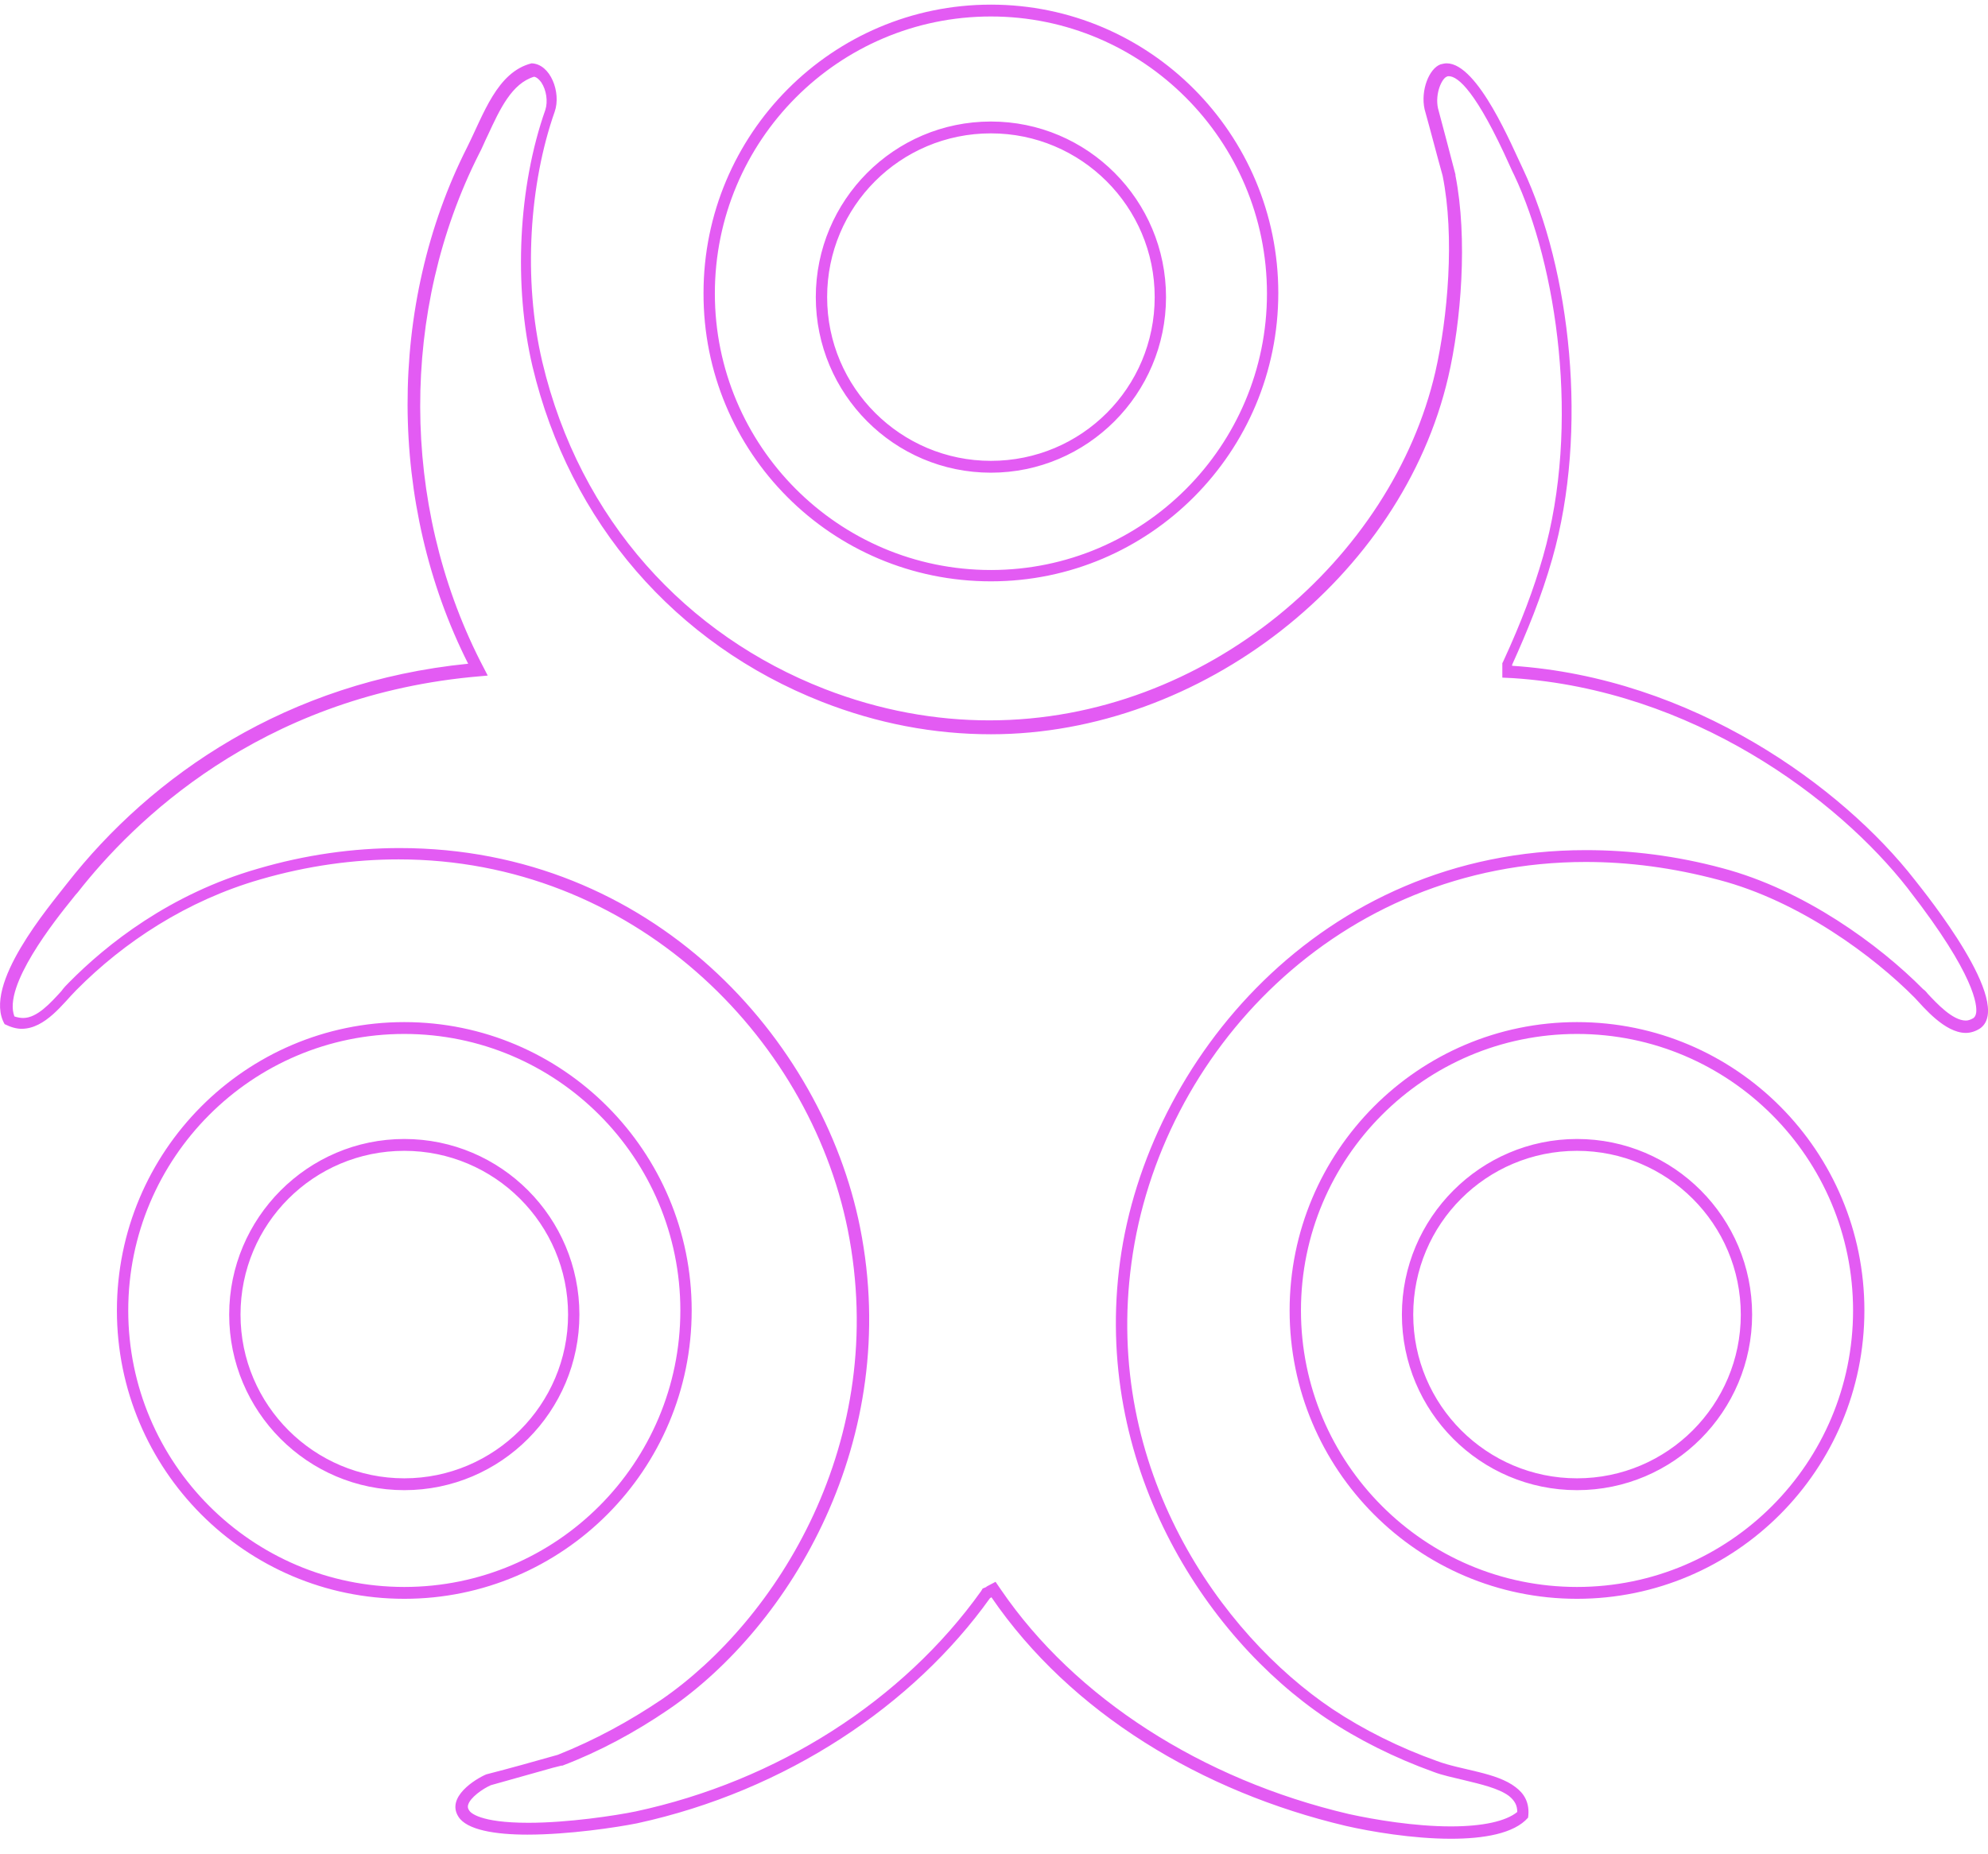
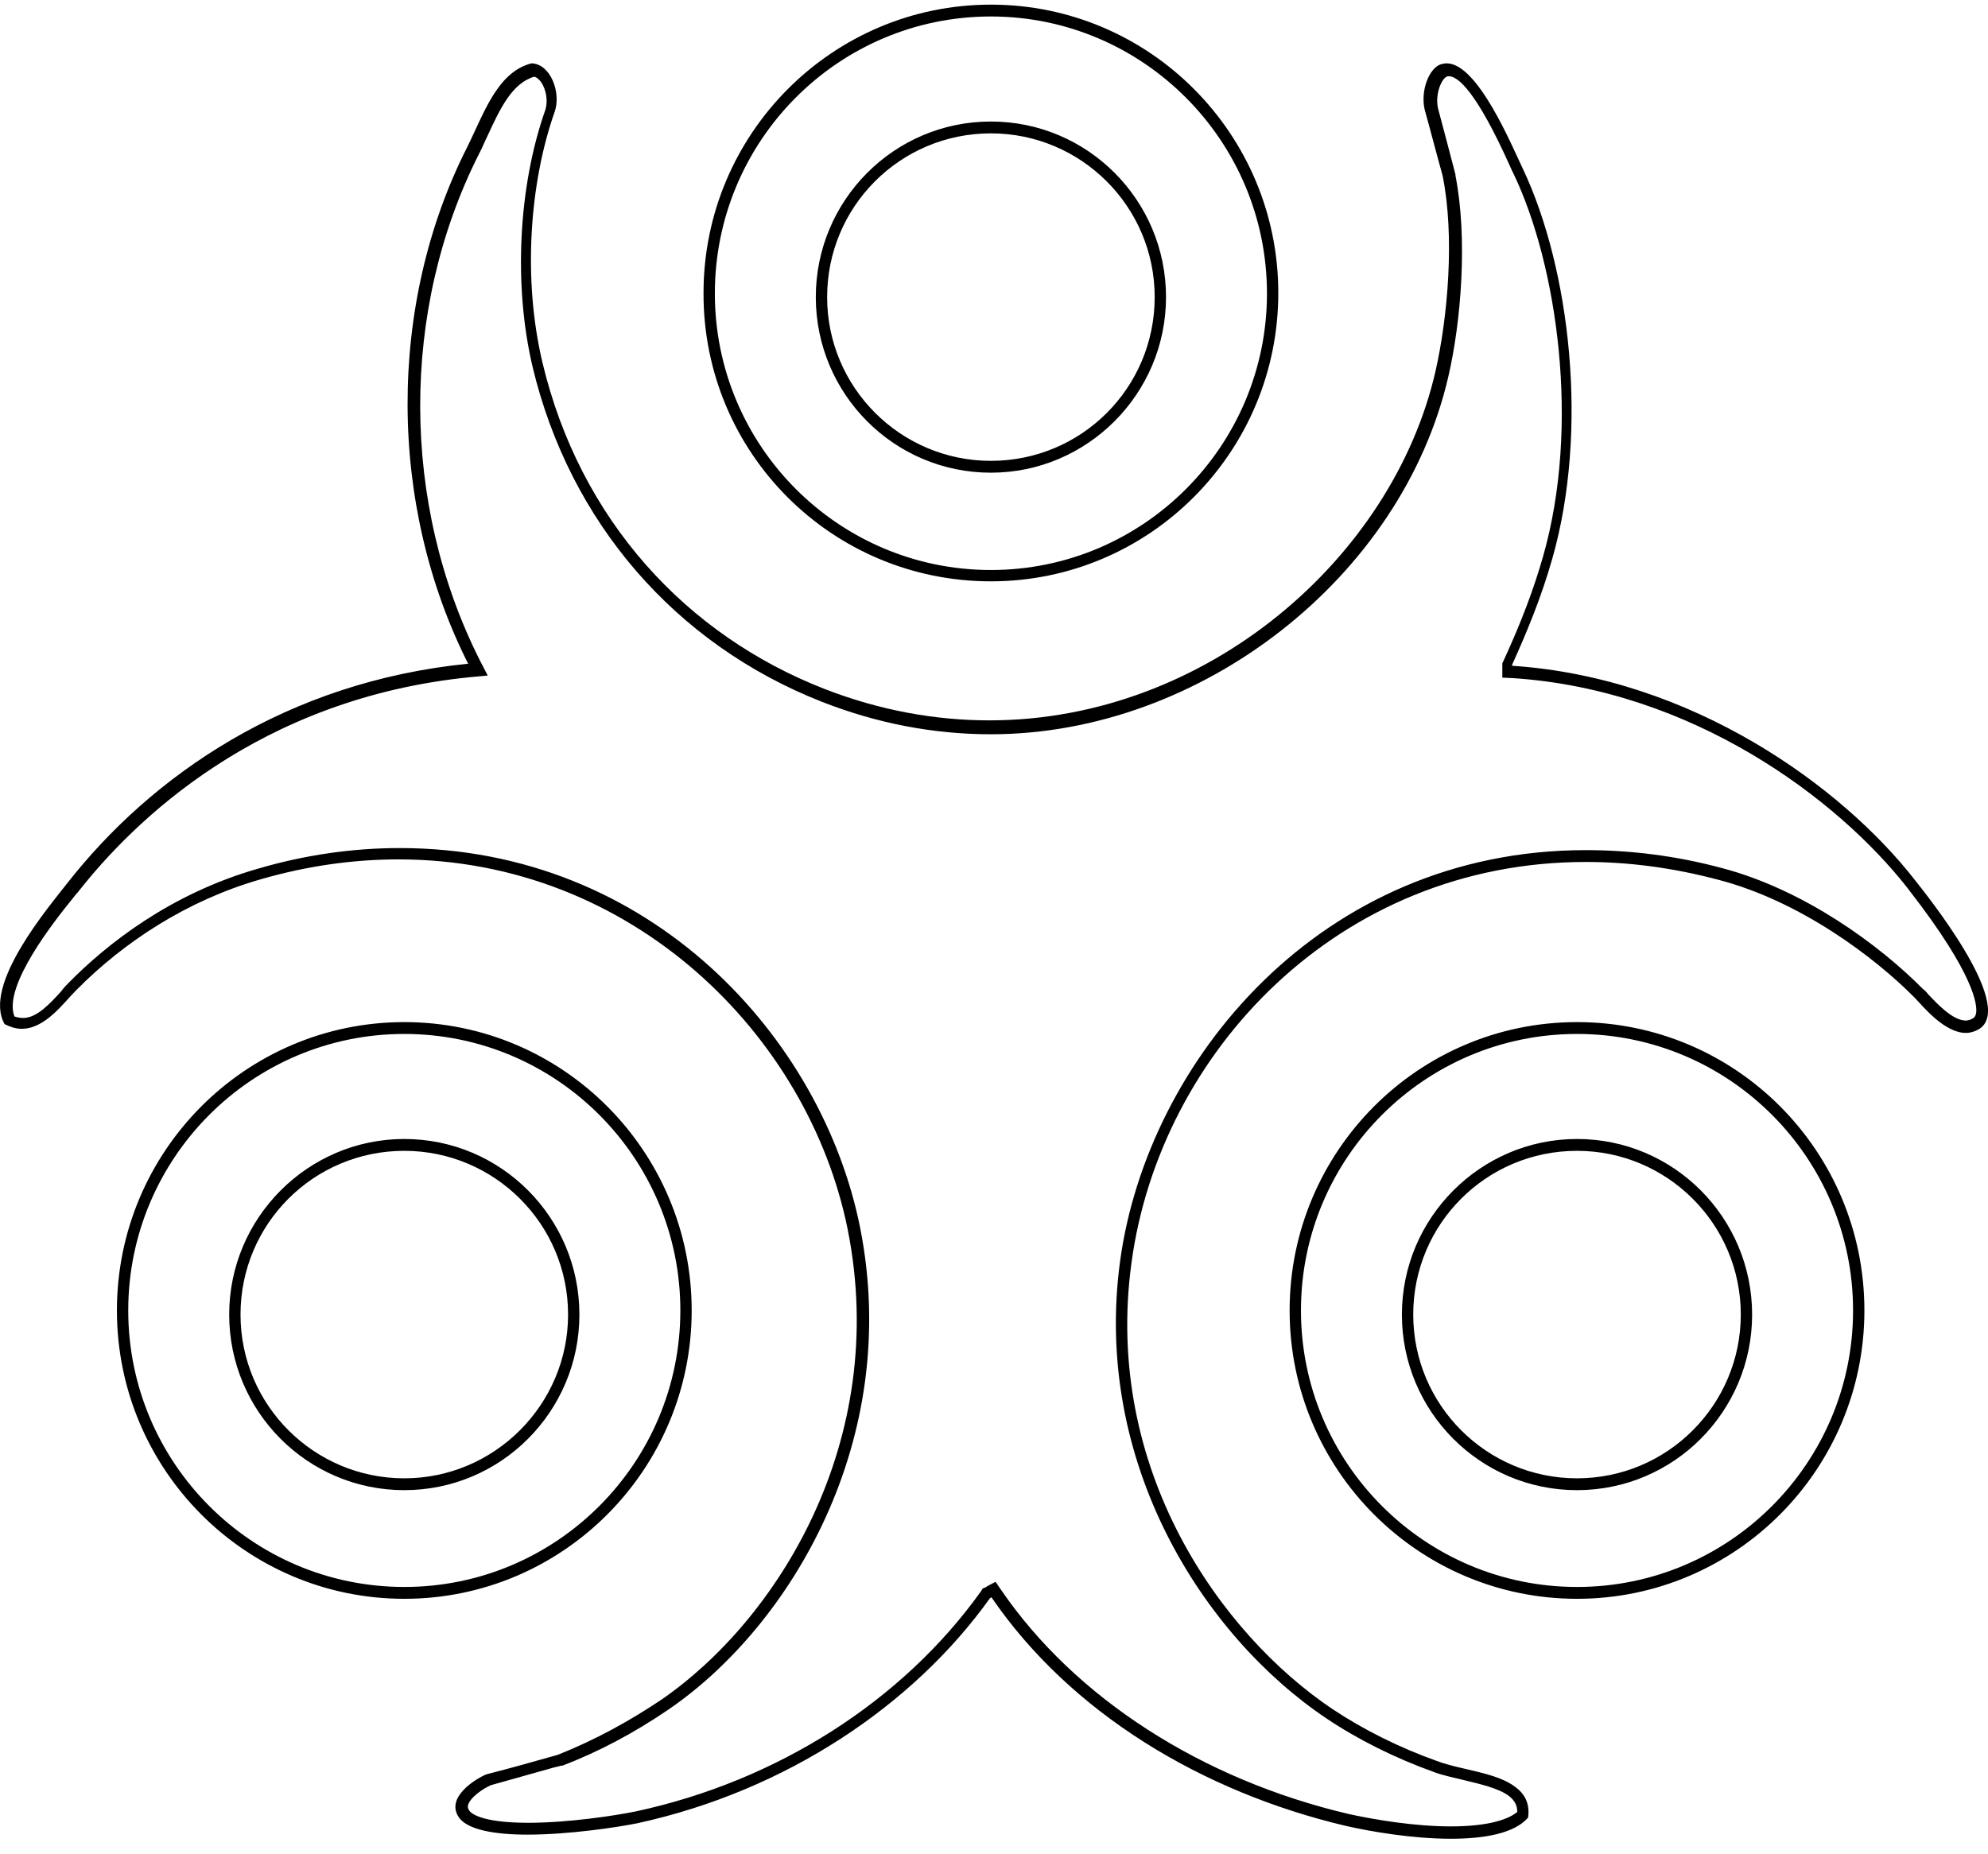
<svg xmlns="http://www.w3.org/2000/svg" version="1.1" id="Layer_1" x="0px" y="0px" viewBox="0 0 386 360" style="enable-background:new 0 0 386 360;" xml:space="preserve">
  <style type="text/css">
	.st0{fill:#F7F953;}
	.st1{fill:#D85708;}
	.st2{fill:#B33035;}
	.st3{fill:#006CFF;}
	.st4{fill:#7C30B3;}
	.st5{fill:#FF8400;}
	.st6{fill:#00FCFF;}
	.st7{fill:#E35BF3;}
	.st8{fill:#933246;}
	.st9{fill:#45AD21;}
	.st10{fill:#FFC12C;}
	.st11{fill:#80A2C9;}
	.st12{fill:#208AE3;}
	.st13{fill:#94E515;}
</style>
  <g id="PSILONS">
    <g>
-       <path class="st7" d="M192.4,112.9c30.8,0,55.8-25.1,55.8-56c0-30.9-25-56-55.8-56c-30.8,0-55.8,25.1-55.8,56    C136.5,87.9,161.5,112.9,192.4,112.9z M192.4,3.2C221.9,3.2,246,27.3,246,57c0,29.6-24,53.7-53.6,53.7    c-29.6,0-53.6-24.1-53.6-53.7C138.8,27.3,162.8,3.2,192.4,3.2z M192.4,91.8c18.7,0,34-15.3,34-34.1s-15.2-34.1-34-34.1    s-34,15.3-34,34.1S173.6,91.8,192.4,91.8z M192.4,25.9c17.5,0,31.8,14.2,31.8,31.8s-14.2,31.8-31.8,31.8    c-17.5,0-31.8-14.2-31.8-31.8S174.8,25.9,192.4,25.9z M306.2,221.2c-18.7,0-34,15.3-34,34.1s15.2,34.1,34,34.1s34-15.3,34-34.1    S325,221.2,306.2,221.2z M306.2,287.1c-17.5,0-31.8-14.2-31.8-31.8c0-17.6,14.2-31.8,31.8-31.8c17.5,0,31.8,14.2,31.8,31.8    C338,272.8,323.8,287.1,306.2,287.1z M306.2,198.5c-30.8,0-55.8,25.1-55.8,56s25,56,55.8,56s55.8-25.1,55.8-56    S337.1,198.5,306.2,198.5z M306.2,308.2c-29.6,0-53.6-24.1-53.6-53.7c0-29.6,24-53.7,53.6-53.7c29.6,0,53.6,24.1,53.6,53.7    C359.8,284.1,335.8,308.2,306.2,308.2z M134.3,254.5c0-30.9-25-56-55.8-56c-30.8,0-55.8,25.1-55.8,56s25,56,55.8,56    C109.3,310.5,134.3,285.4,134.3,254.5z M78.5,308.2c-29.6,0-53.6-24.1-53.6-53.7c0-29.6,24-53.7,53.6-53.7    c29.6,0,53.6,24.1,53.6,53.7C132.1,284.1,108.1,308.2,78.5,308.2z M78.5,221.2c-18.7,0-34,15.3-34,34.1s15.2,34.1,34,34.1    s34-15.3,34-34.1S97.3,221.2,78.5,221.2z M78.5,287.1c-17.5,0-31.8-14.2-31.8-31.8c0-17.6,14.2-31.8,31.8-31.8    c17.5,0,31.8,14.2,31.8,31.8C110.3,272.8,96,287.1,78.5,287.1z M371.8,170.9c-14.1-18.1-43.2-39.3-78.2-41.6v-0.2    c2.9-6.4,5.7-13.2,7.8-20.6c7.1-24.9,3.5-56.2-5.7-75.7c-2-4.1-8.7-20.5-14.8-20.5c-0.4,0-0.8,0.1-1.2,0.2c-2.2,0.8-3.9,5-3.1,8.7    c1.2,4.3,2.3,8.6,3.5,12.9c2.4,11.8,1,27.6-1.4,38.1c-8.3,36.1-44.4,67.7-86.6,67.7c-10.4,0-21.2-1.9-32-6.1    c-26.7-10.4-47.5-32.7-54.8-63.5c-3.8-16.1-2.5-34.7,2.4-48.6c1.3-3.7-0.8-9.3-4.5-9.4c-6.7,1.7-9.3,9.9-12.5,16.3    C75.2,59.2,75.3,98,90.9,128.9c-35.1,3.5-61.4,21.6-77.9,42.7C9.6,176-3.5,191.3,0.9,198.9c1.2,0.6,2.3,0.9,3.3,0.9    c4.6,0,8.1-5,10.6-7.5c9.3-9.4,21.5-17.4,35.7-21.5c9.3-2.7,18.3-3.9,26.9-3.9c45.3,0,79.6,34.1,87.2,71.9    c8.2,41.2-13.8,75.9-36.2,91.3c-6.1,4.1-12.8,7.8-20.1,10.7c-4.6,1.3-9.2,2.6-13.9,3.8c-2.1,0.9-7.8,4.4-5.4,8.2    c1.6,2.6,7.2,3.5,13.4,3.5c8,0,17.3-1.4,21.3-2.2c29-6.3,53.7-23,68.5-43.7c0.1-0.1,0.2-0.1,0.3-0.2    c15.4,22.5,40.9,37.8,68.8,44.4c4.8,1.1,13,2.5,20.4,2.5c6.4,0,12.3-1,15-4.1c0.4-2.9-0.8-4.7-2.4-5.9c-3.7-2.9-10.5-3.3-15.3-5.1    c-7.3-2.6-14.3-6.1-20.3-10.1c-21.6-14.5-44.5-46.5-39-86.7c5.5-40.7,40.1-77.8,88.2-77.8c8.3,0,16.9,1.1,25.9,3.5    c15.6,4.1,30,14.8,38,22.9c1.7,1.8,5.8,6.8,9.9,6.8c0.9,0,1.9-0.3,2.8-0.9C391.1,194.9,374,173.7,371.8,170.9z M383.7,196.7    c-0.1,0.6-0.3,0.8-0.5,1c-0.5,0.3-1,0.5-1.5,0.5c-2.6,0-5.7-3.4-7.4-5.2c-0.3-0.4-0.6-0.7-0.9-0.9c-8.5-8.6-23.1-19.3-39-23.5    c-8.9-2.4-17.8-3.5-26.5-3.5c-51.6,0-85.1,41.1-90.4,79.7c-5.4,39.3,16.2,72.9,40,88.9c6.1,4.1,13.3,7.7,20.8,10.4    c1.8,0.7,3.9,1.1,5.9,1.6c3.3,0.8,6.8,1.6,8.8,3.1c1.1,0.9,1.6,1.8,1.6,3.1c-2.2,1.8-6.7,2.8-12.9,2.8c-7,0-14.8-1.3-19.8-2.4    c-28.6-6.7-53.2-22.6-67.5-43.5l-1.1-1.6l-1.7,0.9l-0.1,0.1l-0.2,0.1l-0.5,0.2l-0.3,0.5c-15.2,21.3-39.6,36.9-67.1,42.8    c-3.9,0.8-13.1,2.2-20.8,2.2c-9.5,0-11.3-2-11.5-2.4c-0.3-0.4-0.3-0.8-0.2-1.1c0.4-1.4,2.8-3.1,4.4-3.8l12.1-3.4l1.6-0.4l0.1,0    l0.1,0c7.1-2.7,14-6.4,20.6-10.9c23.7-16.2,45.4-52.4,37.2-93.6c-7.3-36.6-40.4-73.7-89.4-73.7c-9,0-18.3,1.3-27.5,4    c-17.1,4.9-29.4,14.7-36.7,22.1c-0.5,0.5-1,1-1.5,1.7c-2.1,2.3-4.7,5.2-7.4,5.2c-0.5,0-1.1-0.1-1.7-0.3    c-2.3-5.9,7.9-18.7,11.3-22.9c0.4-0.5,0.7-0.9,1-1.2c10.8-13.8,35.1-37.7,76.3-41.8l3.3-0.3l-1.5-2.9    c-15.4-30.5-15.5-68.1-0.2-98.4c0.6-1.1,1.1-2.4,1.7-3.6c2.4-5.2,4.7-10.1,9-11.4c0.6,0.1,1.1,0.7,1.4,1.1c1,1.5,1.3,3.7,0.8,5.3    c-5.3,15-6.2,34.2-2.5,49.9c7.2,30.2,27.7,53.9,56.2,65.1c10.7,4.2,21.7,6.3,32.8,6.3c40.8,0,79.8-30.5,88.8-69.4    c2.5-10.7,3.8-26.9,1.4-39.1l0-0.1l0-0.1l-1.7-6.5l-1.7-6.4c-0.6-2.9,0.8-5.8,1.7-6.1c0.1-0.1,0.3-0.1,0.4-0.1    c1.8,0,5.4,3,11.9,17.5c0.3,0.7,0.6,1.3,0.8,1.7c8.3,17.5,12.9,48.6,5.6,74.1c-1.8,6.3-4.2,12.7-7.7,20.3l-0.2,0.4v2.8l2.1,0.1    c34.8,2.3,63,23.4,76.6,40.8l0.3,0.4C383.6,189.5,383.9,195.3,383.7,196.7z" />
+       <path d="M192.4,112.9c30.8,0,55.8-25.1,55.8-56c0-30.9-25-56-55.8-56c-30.8,0-55.8,25.1-55.8,56C136.5,87.9,161.5,112.9,192.4,112.9z M192.4,3.2C221.9,3.2,246,27.3,246,57c0,29.6-24,53.7-53.6,53.7c-29.6,0-53.6-24.1-53.6-53.7C138.8,27.3,162.8,3.2,192.4,3.2z M192.4,91.8c18.7,0,34-15.3,34-34.1s-15.2-34.1-34-34.1s-34,15.3-34,34.1S173.6,91.8,192.4,91.8z M192.4,25.9c17.5,0,31.8,14.2,31.8,31.8s-14.2,31.8-31.8,31.8c-17.5,0-31.8-14.2-31.8-31.8S174.8,25.9,192.4,25.9z M306.2,221.2c-18.7,0-34,15.3-34,34.1s15.2,34.1,34,34.1s34-15.3,34-34.1S325,221.2,306.2,221.2z M306.2,287.1c-17.5,0-31.8-14.2-31.8-31.8c0-17.6,14.2-31.8,31.8-31.8c17.5,0,31.8,14.2,31.8,31.8C338,272.8,323.8,287.1,306.2,287.1z M306.2,198.5c-30.8,0-55.8,25.1-55.8,56s25,56,55.8,56s55.8-25.1,55.8-56S337.1,198.5,306.2,198.5z M306.2,308.2c-29.6,0-53.6-24.1-53.6-53.7c0-29.6,24-53.7,53.6-53.7c29.6,0,53.6,24.1,53.6,53.7C359.8,284.1,335.8,308.2,306.2,308.2z M134.3,254.5c0-30.9-25-56-55.8-56c-30.8,0-55.8,25.1-55.8,56s25,56,55.8,56C109.3,310.5,134.3,285.4,134.3,254.5z M78.5,308.2c-29.6,0-53.6-24.1-53.6-53.7c0-29.6,24-53.7,53.6-53.7c29.6,0,53.6,24.1,53.6,53.7C132.1,284.1,108.1,308.2,78.5,308.2z M78.5,221.2c-18.7,0-34,15.3-34,34.1s15.2,34.1,34,34.1s34-15.3,34-34.1S97.3,221.2,78.5,221.2z M78.5,287.1c-17.5,0-31.8-14.2-31.8-31.8c0-17.6,14.2-31.8,31.8-31.8c17.5,0,31.8,14.2,31.8,31.8C110.3,272.8,96,287.1,78.5,287.1z M371.8,170.9c-14.1-18.1-43.2-39.3-78.2-41.6v-0.2c2.9-6.4,5.7-13.2,7.8-20.6c7.1-24.9,3.5-56.2-5.7-75.7c-2-4.1-8.7-20.5-14.8-20.5c-0.4,0-0.8,0.1-1.2,0.2c-2.2,0.8-3.9,5-3.1,8.7c1.2,4.3,2.3,8.6,3.5,12.9c2.4,11.8,1,27.6-1.4,38.1c-8.3,36.1-44.4,67.7-86.6,67.7c-10.4,0-21.2-1.9-32-6.1c-26.7-10.4-47.5-32.7-54.8-63.5c-3.8-16.1-2.5-34.7,2.4-48.6c1.3-3.7-0.8-9.3-4.5-9.4c-6.7,1.7-9.3,9.9-12.5,16.3C75.2,59.2,75.3,98,90.9,128.9c-35.1,3.5-61.4,21.6-77.9,42.7C9.6,176-3.5,191.3,0.9,198.9c1.2,0.6,2.3,0.9,3.3,0.9c4.6,0,8.1-5,10.6-7.5c9.3-9.4,21.5-17.4,35.7-21.5c9.3-2.7,18.3-3.9,26.9-3.9c45.3,0,79.6,34.1,87.2,71.9c8.2,41.2-13.8,75.9-36.2,91.3c-6.1,4.1-12.8,7.8-20.1,10.7c-4.6,1.3-9.2,2.6-13.9,3.8c-2.1,0.9-7.8,4.4-5.4,8.2c1.6,2.6,7.2,3.5,13.4,3.5c8,0,17.3-1.4,21.3-2.2c29-6.3,53.7-23,68.5-43.7c0.1-0.1,0.2-0.1,0.3-0.2c15.4,22.5,40.9,37.8,68.8,44.4c4.8,1.1,13,2.5,20.4,2.5c6.4,0,12.3-1,15-4.1c0.4-2.9-0.8-4.7-2.4-5.9c-3.7-2.9-10.5-3.3-15.3-5.1c-7.3-2.6-14.3-6.1-20.3-10.1c-21.6-14.5-44.5-46.5-39-86.7c5.5-40.7,40.1-77.8,88.2-77.8c8.3,0,16.9,1.1,25.9,3.5c15.6,4.1,30,14.8,38,22.9c1.7,1.8,5.8,6.8,9.9,6.8c0.9,0,1.9-0.3,2.8-0.9C391.1,194.9,374,173.7,371.8,170.9z M383.7,196.7c-0.1,0.6-0.3,0.8-0.5,1c-0.5,0.3-1,0.5-1.5,0.5c-2.6,0-5.7-3.4-7.4-5.2c-0.3-0.4-0.6-0.7-0.9-0.9c-8.5-8.6-23.1-19.3-39-23.5c-8.9-2.4-17.8-3.5-26.5-3.5c-51.6,0-85.1,41.1-90.4,79.7c-5.4,39.3,16.2,72.9,40,88.9c6.1,4.1,13.3,7.7,20.8,10.4c1.8,0.7,3.9,1.1,5.9,1.6c3.3,0.8,6.8,1.6,8.8,3.1c1.1,0.9,1.6,1.8,1.6,3.1c-2.2,1.8-6.7,2.8-12.9,2.8c-7,0-14.8-1.3-19.8-2.4c-28.6-6.7-53.2-22.6-67.5-43.5l-1.1-1.6l-1.7,0.9l-0.1,0.1l-0.2,0.1l-0.5,0.2l-0.3,0.5c-15.2,21.3-39.6,36.9-67.1,42.8c-3.9,0.8-13.1,2.2-20.8,2.2c-9.5,0-11.3-2-11.5-2.4c-0.3-0.4-0.3-0.8-0.2-1.1c0.4-1.4,2.8-3.1,4.4-3.8l12.1-3.4l1.6-0.4l0.1,0l0.1,0c7.1-2.7,14-6.4,20.6-10.9c23.7-16.2,45.4-52.4,37.2-93.6c-7.3-36.6-40.4-73.7-89.4-73.7c-9,0-18.3,1.3-27.5,4c-17.1,4.9-29.4,14.7-36.7,22.1c-0.5,0.5-1,1-1.5,1.7c-2.1,2.3-4.7,5.2-7.4,5.2c-0.5,0-1.1-0.1-1.7-0.3c-2.3-5.9,7.9-18.7,11.3-22.9c0.4-0.5,0.7-0.9,1-1.2c10.8-13.8,35.1-37.7,76.3-41.8l3.3-0.3l-1.5-2.9c-15.4-30.5-15.5-68.1-0.2-98.4c0.6-1.1,1.1-2.4,1.7-3.6c2.4-5.2,4.7-10.1,9-11.4c0.6,0.1,1.1,0.7,1.4,1.1c1,1.5,1.3,3.7,0.8,5.3c-5.3,15-6.2,34.2-2.5,49.9c7.2,30.2,27.7,53.9,56.2,65.1c10.7,4.2,21.7,6.3,32.8,6.3c40.8,0,79.8-30.5,88.8-69.4c2.5-10.7,3.8-26.9,1.4-39.1l0-0.1l0-0.1l-1.7-6.5l-1.7-6.4c-0.6-2.9,0.8-5.8,1.7-6.1c0.1-0.1,0.3-0.1,0.4-0.1c1.8,0,5.4,3,11.9,17.5c0.3,0.7,0.6,1.3,0.8,1.7c8.3,17.5,12.9,48.6,5.6,74.1c-1.8,6.3-4.2,12.7-7.7,20.3l-0.2,0.4v2.8l2.1,0.1c34.8,2.3,63,23.4,76.6,40.8l0.3,0.4C383.6,189.5,383.9,195.3,383.7,196.7z" />
    </g>
  </g>
</svg>
